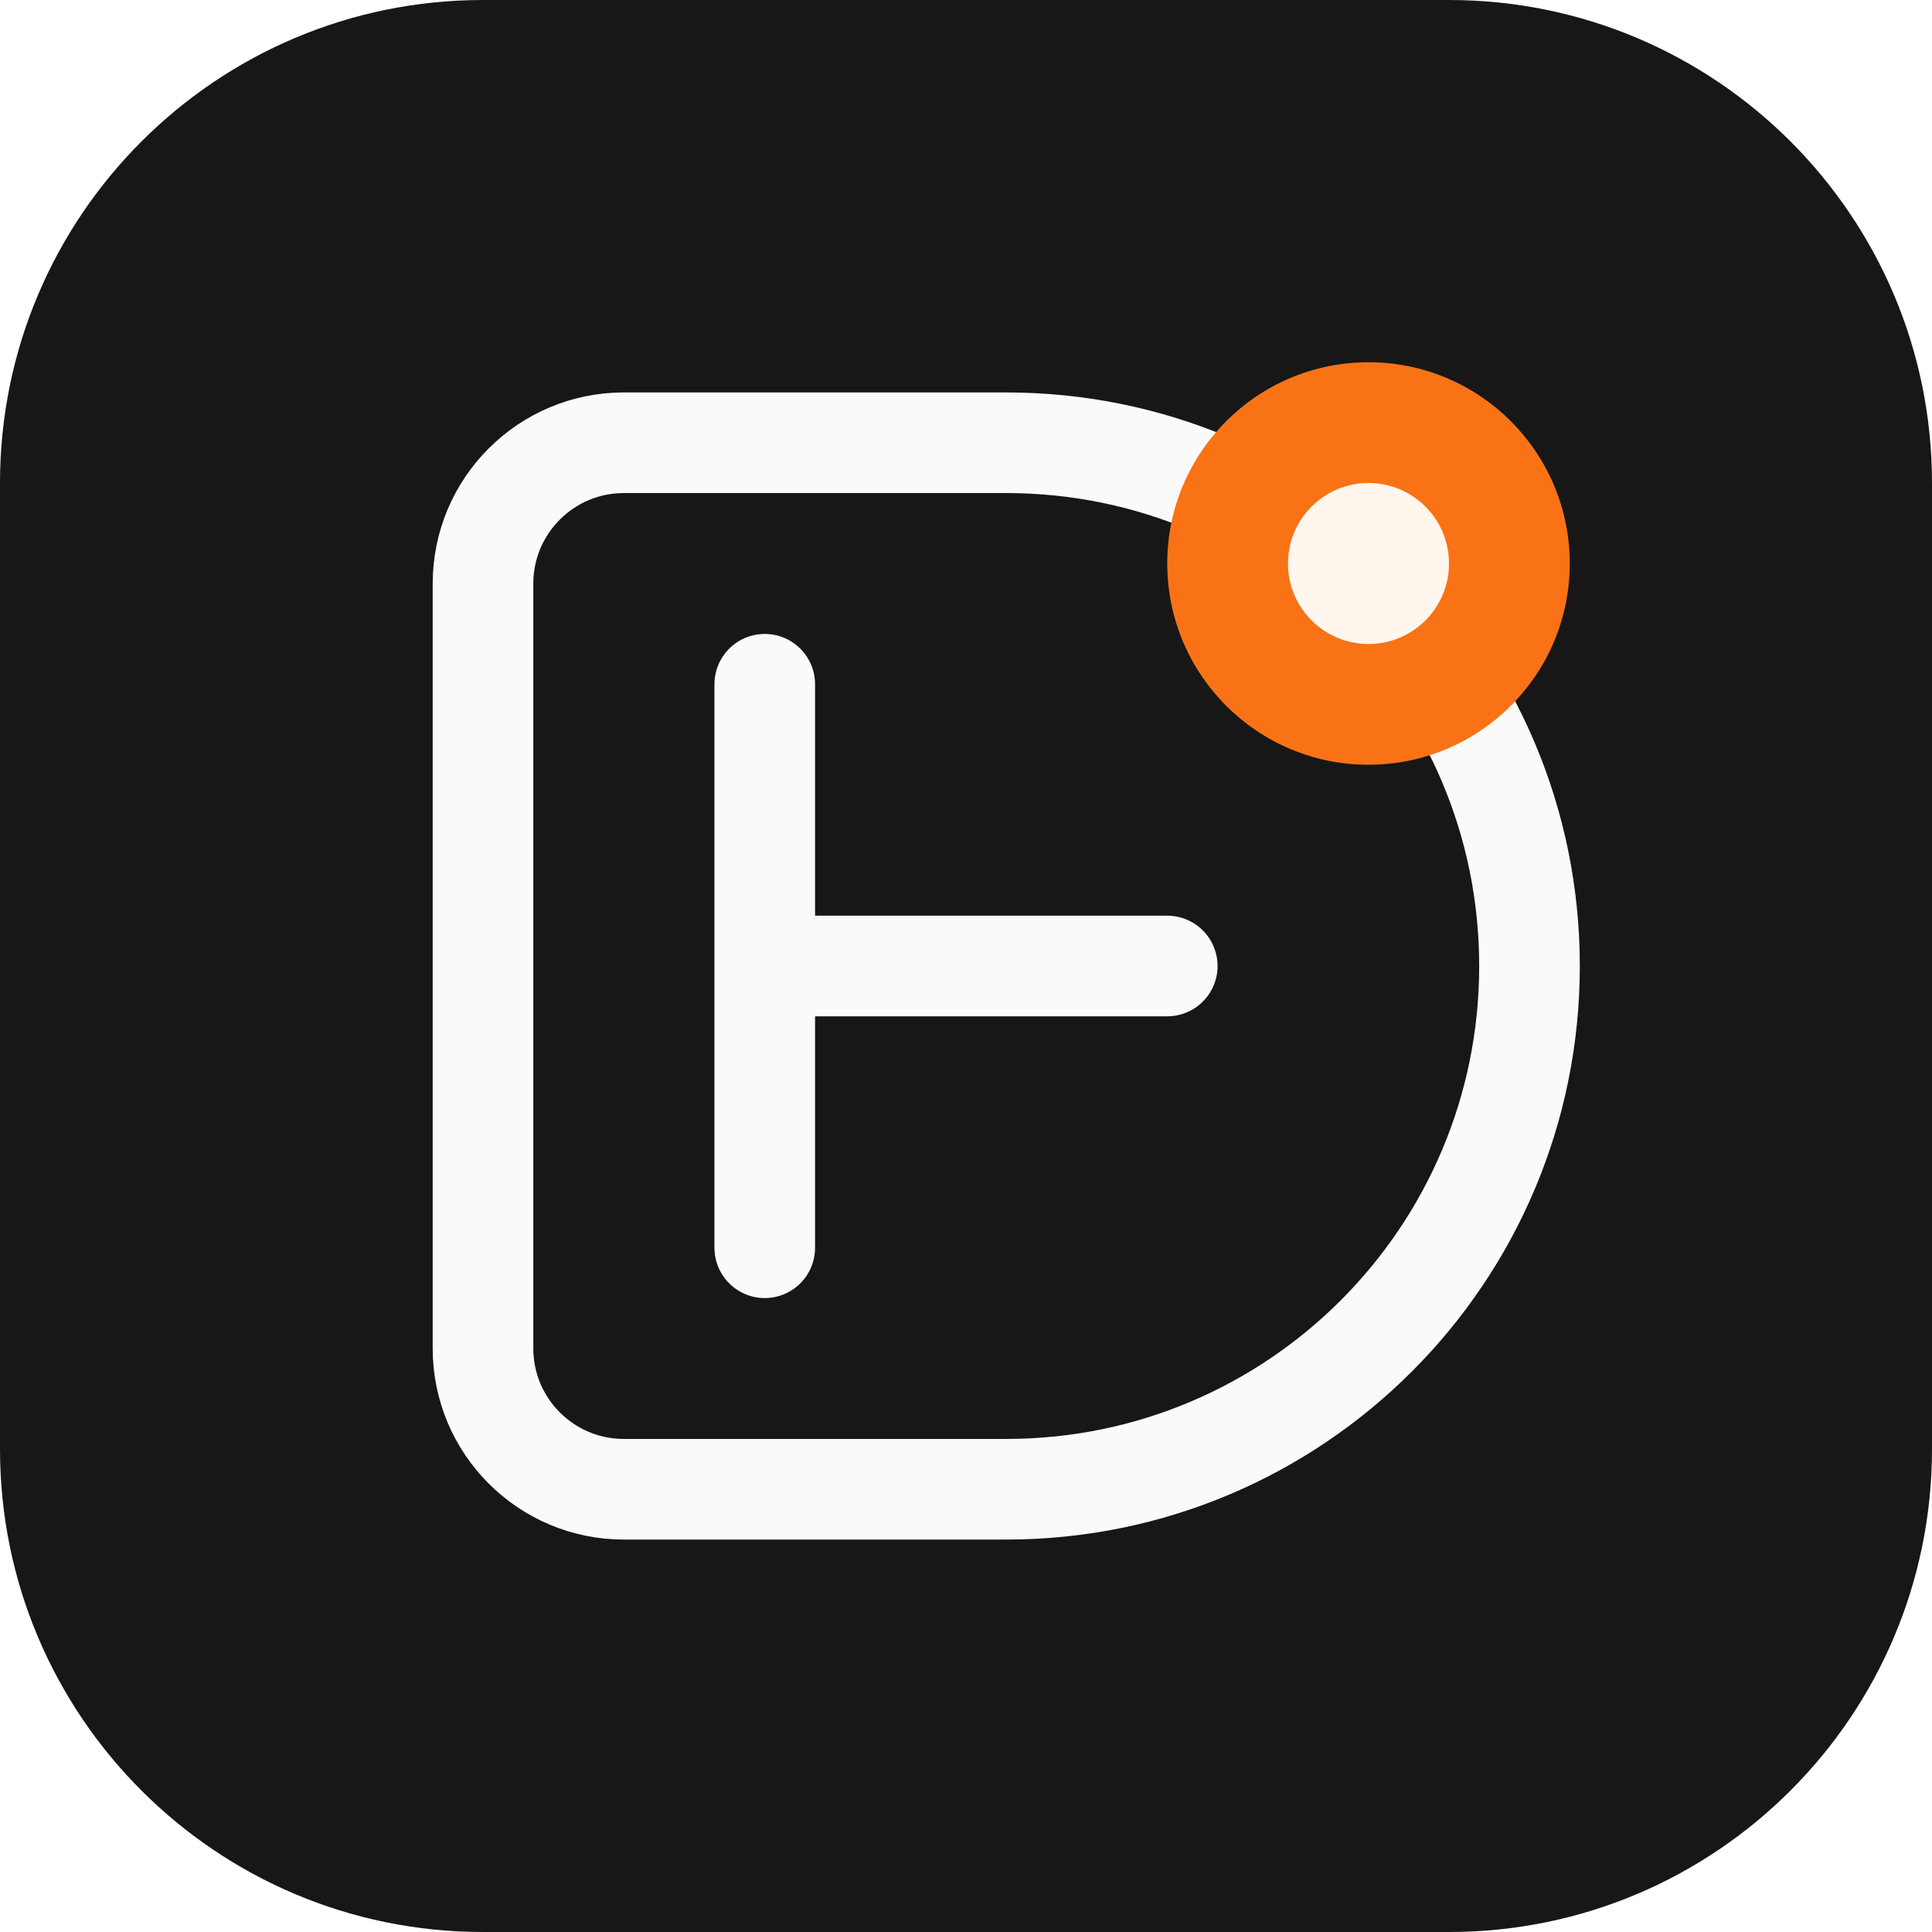
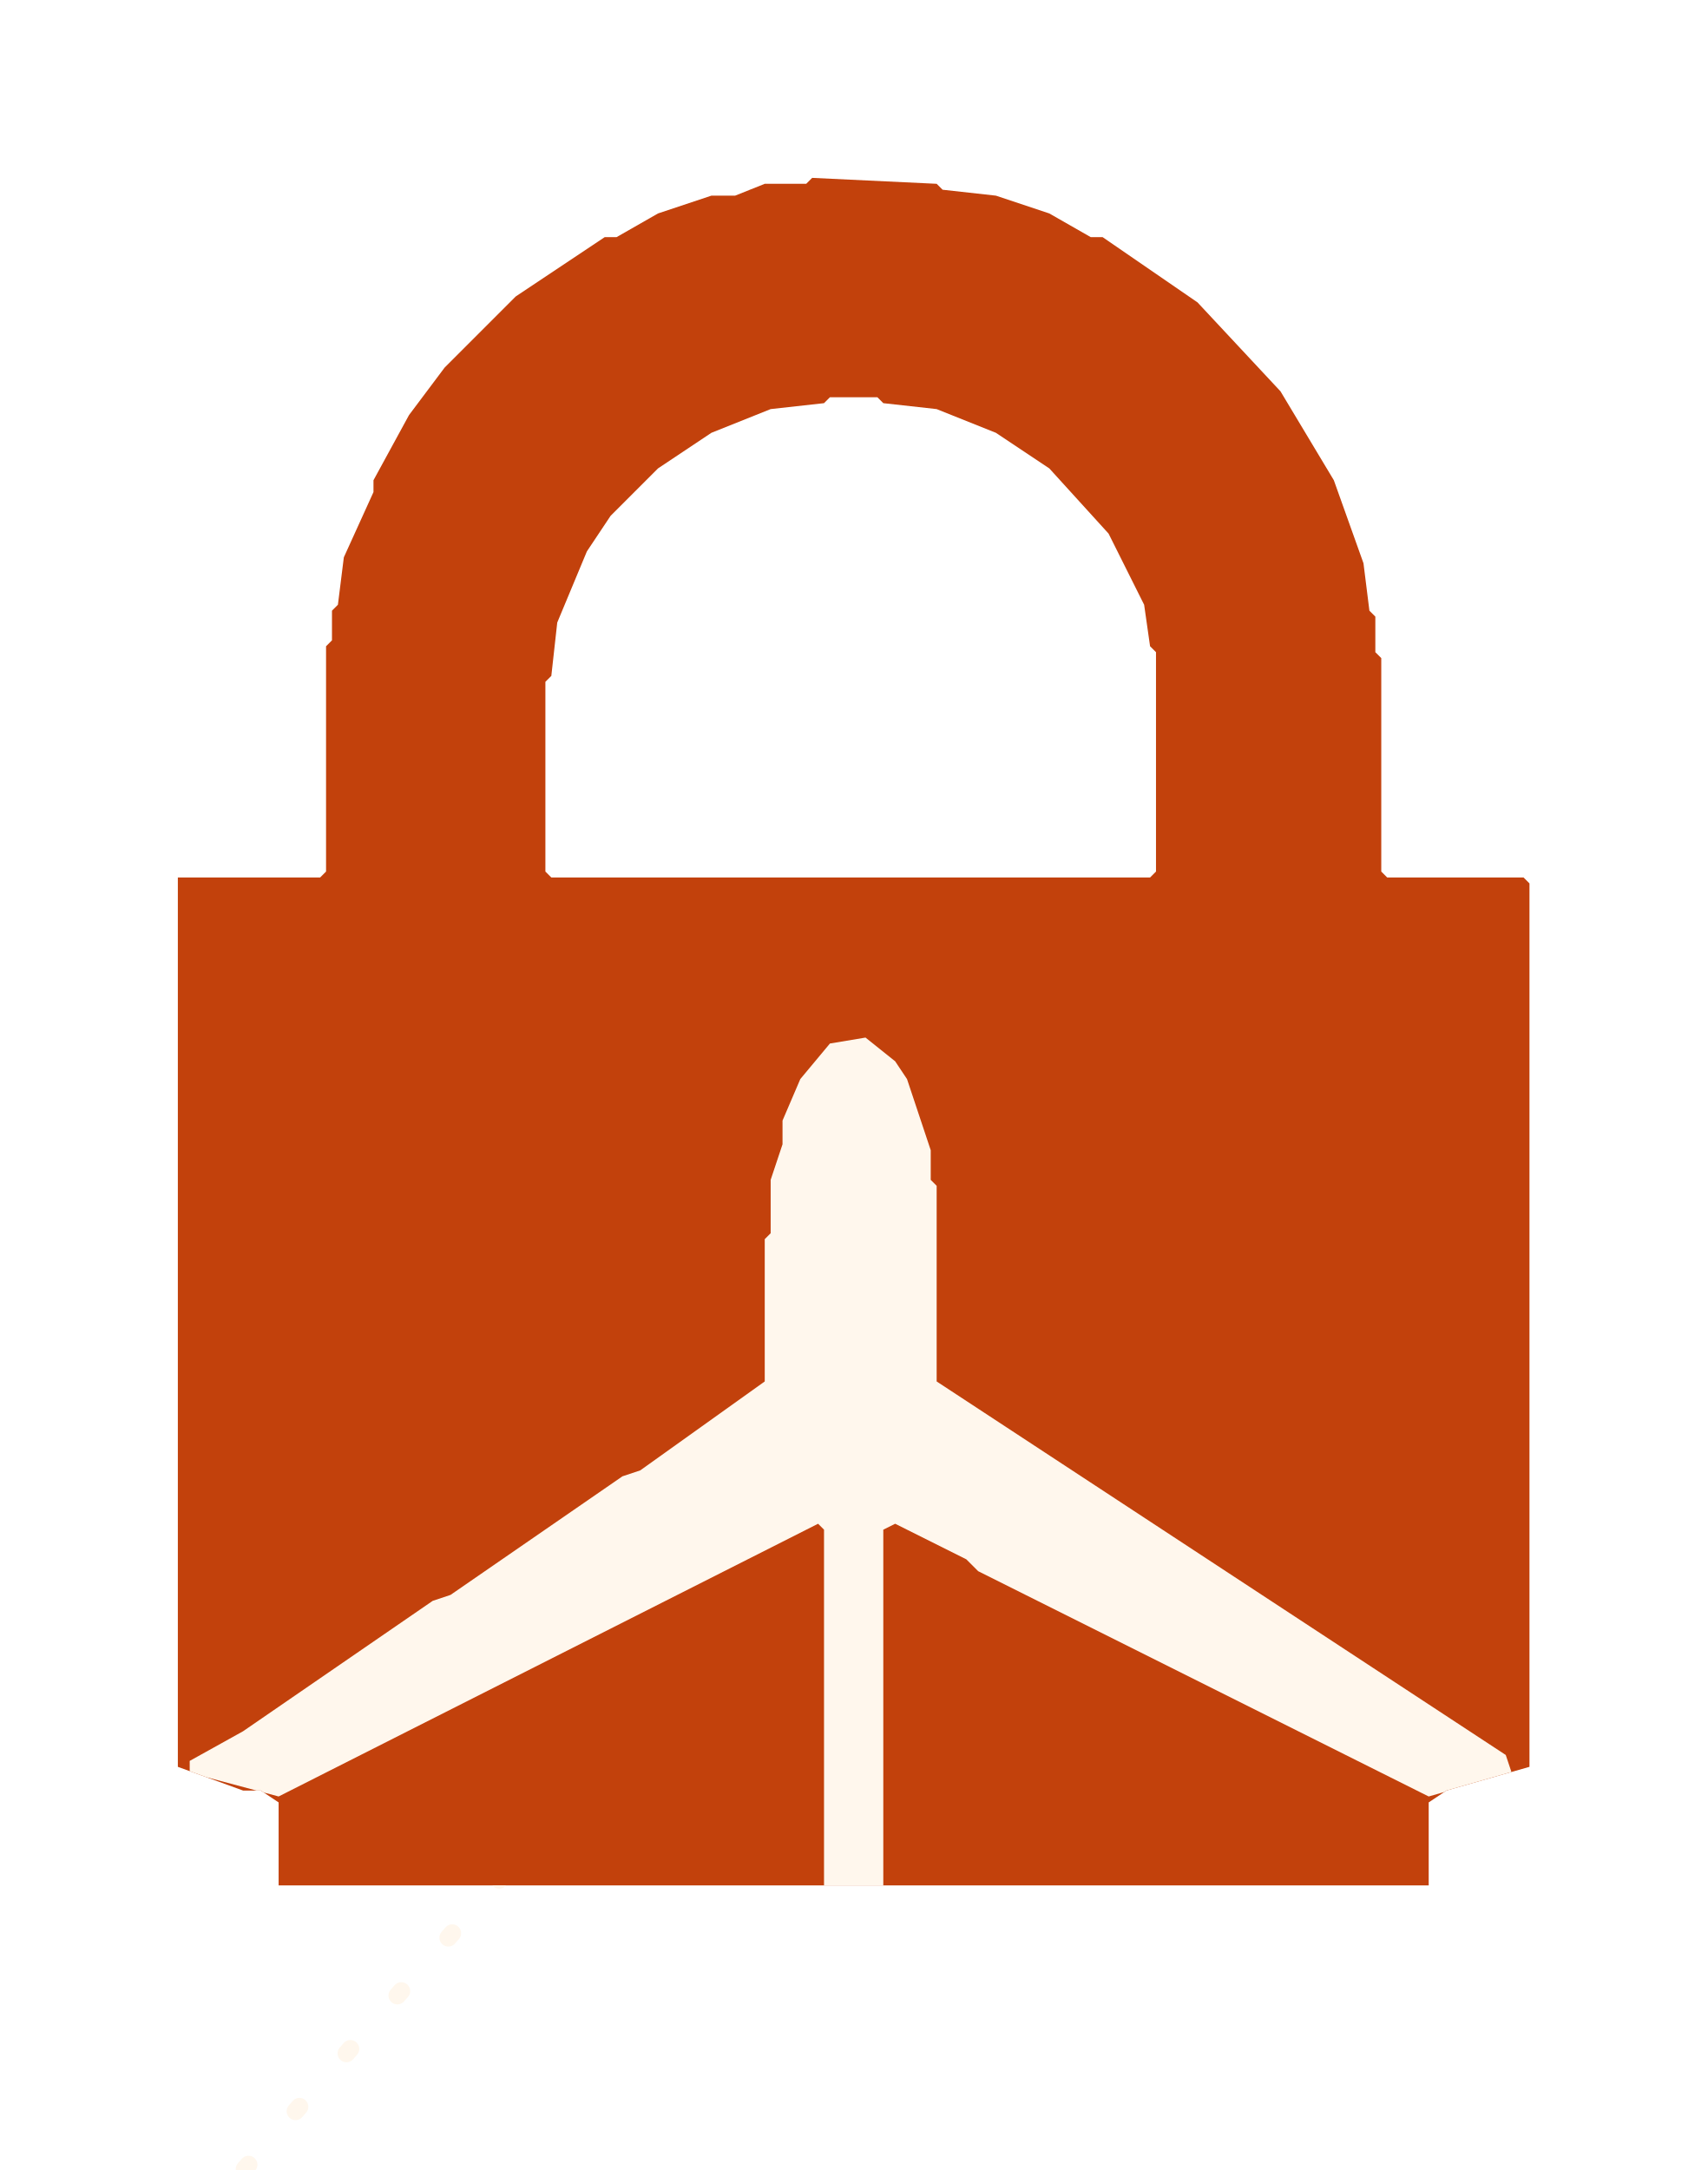
- <svg xmlns="http://www.w3.org/2000/svg" viewBox="0 0 48 48" fill="none">
-   <rect width="48" height="48" rx="12" fill="#171717" />
-   <path d="M12 14.5C12 12.567 13.567 11 15.5 11H25C32.18 11 38 16.82 38 24C38 31.18 32.18 37 25 37H15.5C13.567 37 12 35.433 12 33.5V14.5Z" stroke="#FAFAFA" stroke-width="2.5" />
-   <path d="M19 17V31M19 24H29" stroke="#FAFAFA" stroke-width="2.5" stroke-linecap="round" />
-   <circle cx="34" cy="14" r="5" fill="#F97316" />
-   <circle cx="34" cy="14" r="2" fill="#FFF7ED" />
+ <svg xmlns="http://www.w3.org/2000/svg" viewBox="0 0 288 366" aria-hidden="true" focusable="false">
+   <defs>
+     <clipPath id="dl-lock-clip">
+       <path d="M102 40 87 50 75 62 69 70 63 81v2l-5 11-1 8-1 1v5l-1 1v38l-1 1H30v150l11 4h3l3 2v14h194v-14l3-2 14-4V149l-1-1h-23l-1-1v-36l-1-1v-6l-1-1-1-8-5-14-9-15-14-15-16-11h-2l-7-4-9-3-9-1-1-1-21-1-1 1h-7l-5 2h-4l-9 3-7 4Zm-3 53 4-6 8-8 9-6 10-4 9-1 1-1h8l1 1 9 1 10 4 9 6 10 11 6 12 1 7 1 1v37l-1 1H93l-1-1v-32l1-1 1-9Z" />
+     </clipPath>
+     <clipPath id="dl-trail-clip">
+       <path d="M-4000-4000h9000v9000h-9000Z" />
+       <path d="M102 40 87 50 75 62 69 70 63 81v2l-5 11-1 8-1 1v5l-1 1v38l-1 1H30v150l11 4h3l3 2v14h194v-14l3-2 14-4V149l-1-1h-23l-1-1v-36l-1-1v-6l-1-1-1-8-5-14-9-15-14-15-16-11h-2l-7-4-9-3-9-1-1-1-21-1-1 1h-7l-5 2h-4l-9 3-7 4Zm-3 53 4-6 8-8 9-6 10-4 9-1 1-1h8l1 1 9 1 10 4 9 6 10 11 6 12 1 7 1 1v37l-1 1H93l-1-1v-32l1-1 1-9Z" />
+     </clipPath>
+     <style>
+       .dl-lock { fill: #c2410c; }
+       .dl-in { fill: #fff7ed; }
+       .dl-plane {
+         transform-box: fill-box;
+         transform-origin: center;
+         animation: dl-plane-flight 2.4s ease-in-out infinite;
+       }
+       .dl-out {
+         fill: none;
+         stroke: #fff7ed;
+         stroke-width: 1.5;
+         stroke-linejoin: round;
+         stroke-dasharray: 1100;
+         stroke-dashoffset: 1100;
+         animation: dl-draw 3.2s ease-in-out infinite;
+       }
+       .dl-trail {
+         fill: none;
+         stroke: #fff7ed;
+         stroke-width: 3;
+         stroke-linecap: round;
+         stroke-dasharray: 1 12;
+         animation: dl-flow 1.4s linear infinite;
+       }
+       @keyframes dl-draw {
+         0%, 12% { stroke-dashoffset: 1100; opacity: 0; }
+         45%, 75% { stroke-dashoffset: 0; opacity: .8; }
+         100% { stroke-dashoffset: -1100; opacity: 0; }
+       }
+       @keyframes dl-flow {
+         from { stroke-dashoffset: 0; opacity: 0; }
+         20% { opacity: .8; }
+         to { stroke-dashoffset: -52; opacity: 0; }
+       }
+       @keyframes dl-plane-flight {
+         0%, 100% { transform: translate(-8px, 2px) rotate(4deg) scale(.96); }
+         50% { transform: translate(22px, -12px) rotate(-8deg) scale(1.08); }
+       }
+       @media (prefers-reduced-motion: reduce) {
+         .dl-plane, .dl-out, .dl-trail { animation: none; }
+         .dl-out { stroke-dashoffset: 0; opacity: .65; }
+         .dl-trail { opacity: .25; }
+       }
+     </style>
+   </defs>
+   <path class="dl-lock" fill-rule="evenodd" d="M102 40 87 50 75 62 69 70 63 81v2l-5 11-1 8-1 1v5l-1 1v38l-1 1H30v150l11 4h3l3 2v14h194v-14l3-2 14-4V149l-1-1h-23l-1-1v-36l-1-1v-6l-1-1-1-8-5-14-9-15-14-15-16-11h-2l-7-4-9-3-9-1-1-1-21-1-1 1h-7l-5 2h-4l-9 3-7 4Zm-3 53 4-6 8-8 9-6 10-4 9-1 1-1h8l1 1 9 1 10 4 9 6 10 11 6 12 1 7 1 1v37l-1 1H93l-1-1v-32l1-1 1-9Z" />
+   <g class="dl-plane">
+     <g clip-path="url(#dl-lock-clip)">
+       <path class="dl-in" fill-rule="evenodd" d="M32 297v2l15 4 91-46 1 1v60h10v-60l2-1 12 6 2 2 76 38 14-4-1-3-96-63v-33l-1-1v-5l-4-12-2-3-5-4-6 1-5 6-3 7v4l-2 6v9l-1 1v24l-21 15-3 1-29 20-3 1-32 22Zm120 30v18l25 7v-7Zm-11 0-26 18v7l25-7 1-1Z" />
+     </g>
+     <g clip-path="url(#dl-trail-clip)">
+       <path class="dl-trail" d="M145 248 20 390" />
+       <path class="dl-out" fill-rule="evenodd" d="M32 297v2l15 4 91-46 1 1v60h10v-60l2-1 12 6 2 2 76 38 14-4-1-3-96-63v-33l-1-1v-5l-4-12-2-3-5-4-6 1-5 6-3 7v4l-2 6v9l-1 1v24l-21 15-3 1-29 20-3 1-32 22Zm120 30v18l25 7v-7Zm-11 0-26 18v7l25-7 1-1Z" />
+     </g>
+   </g>
</svg>
